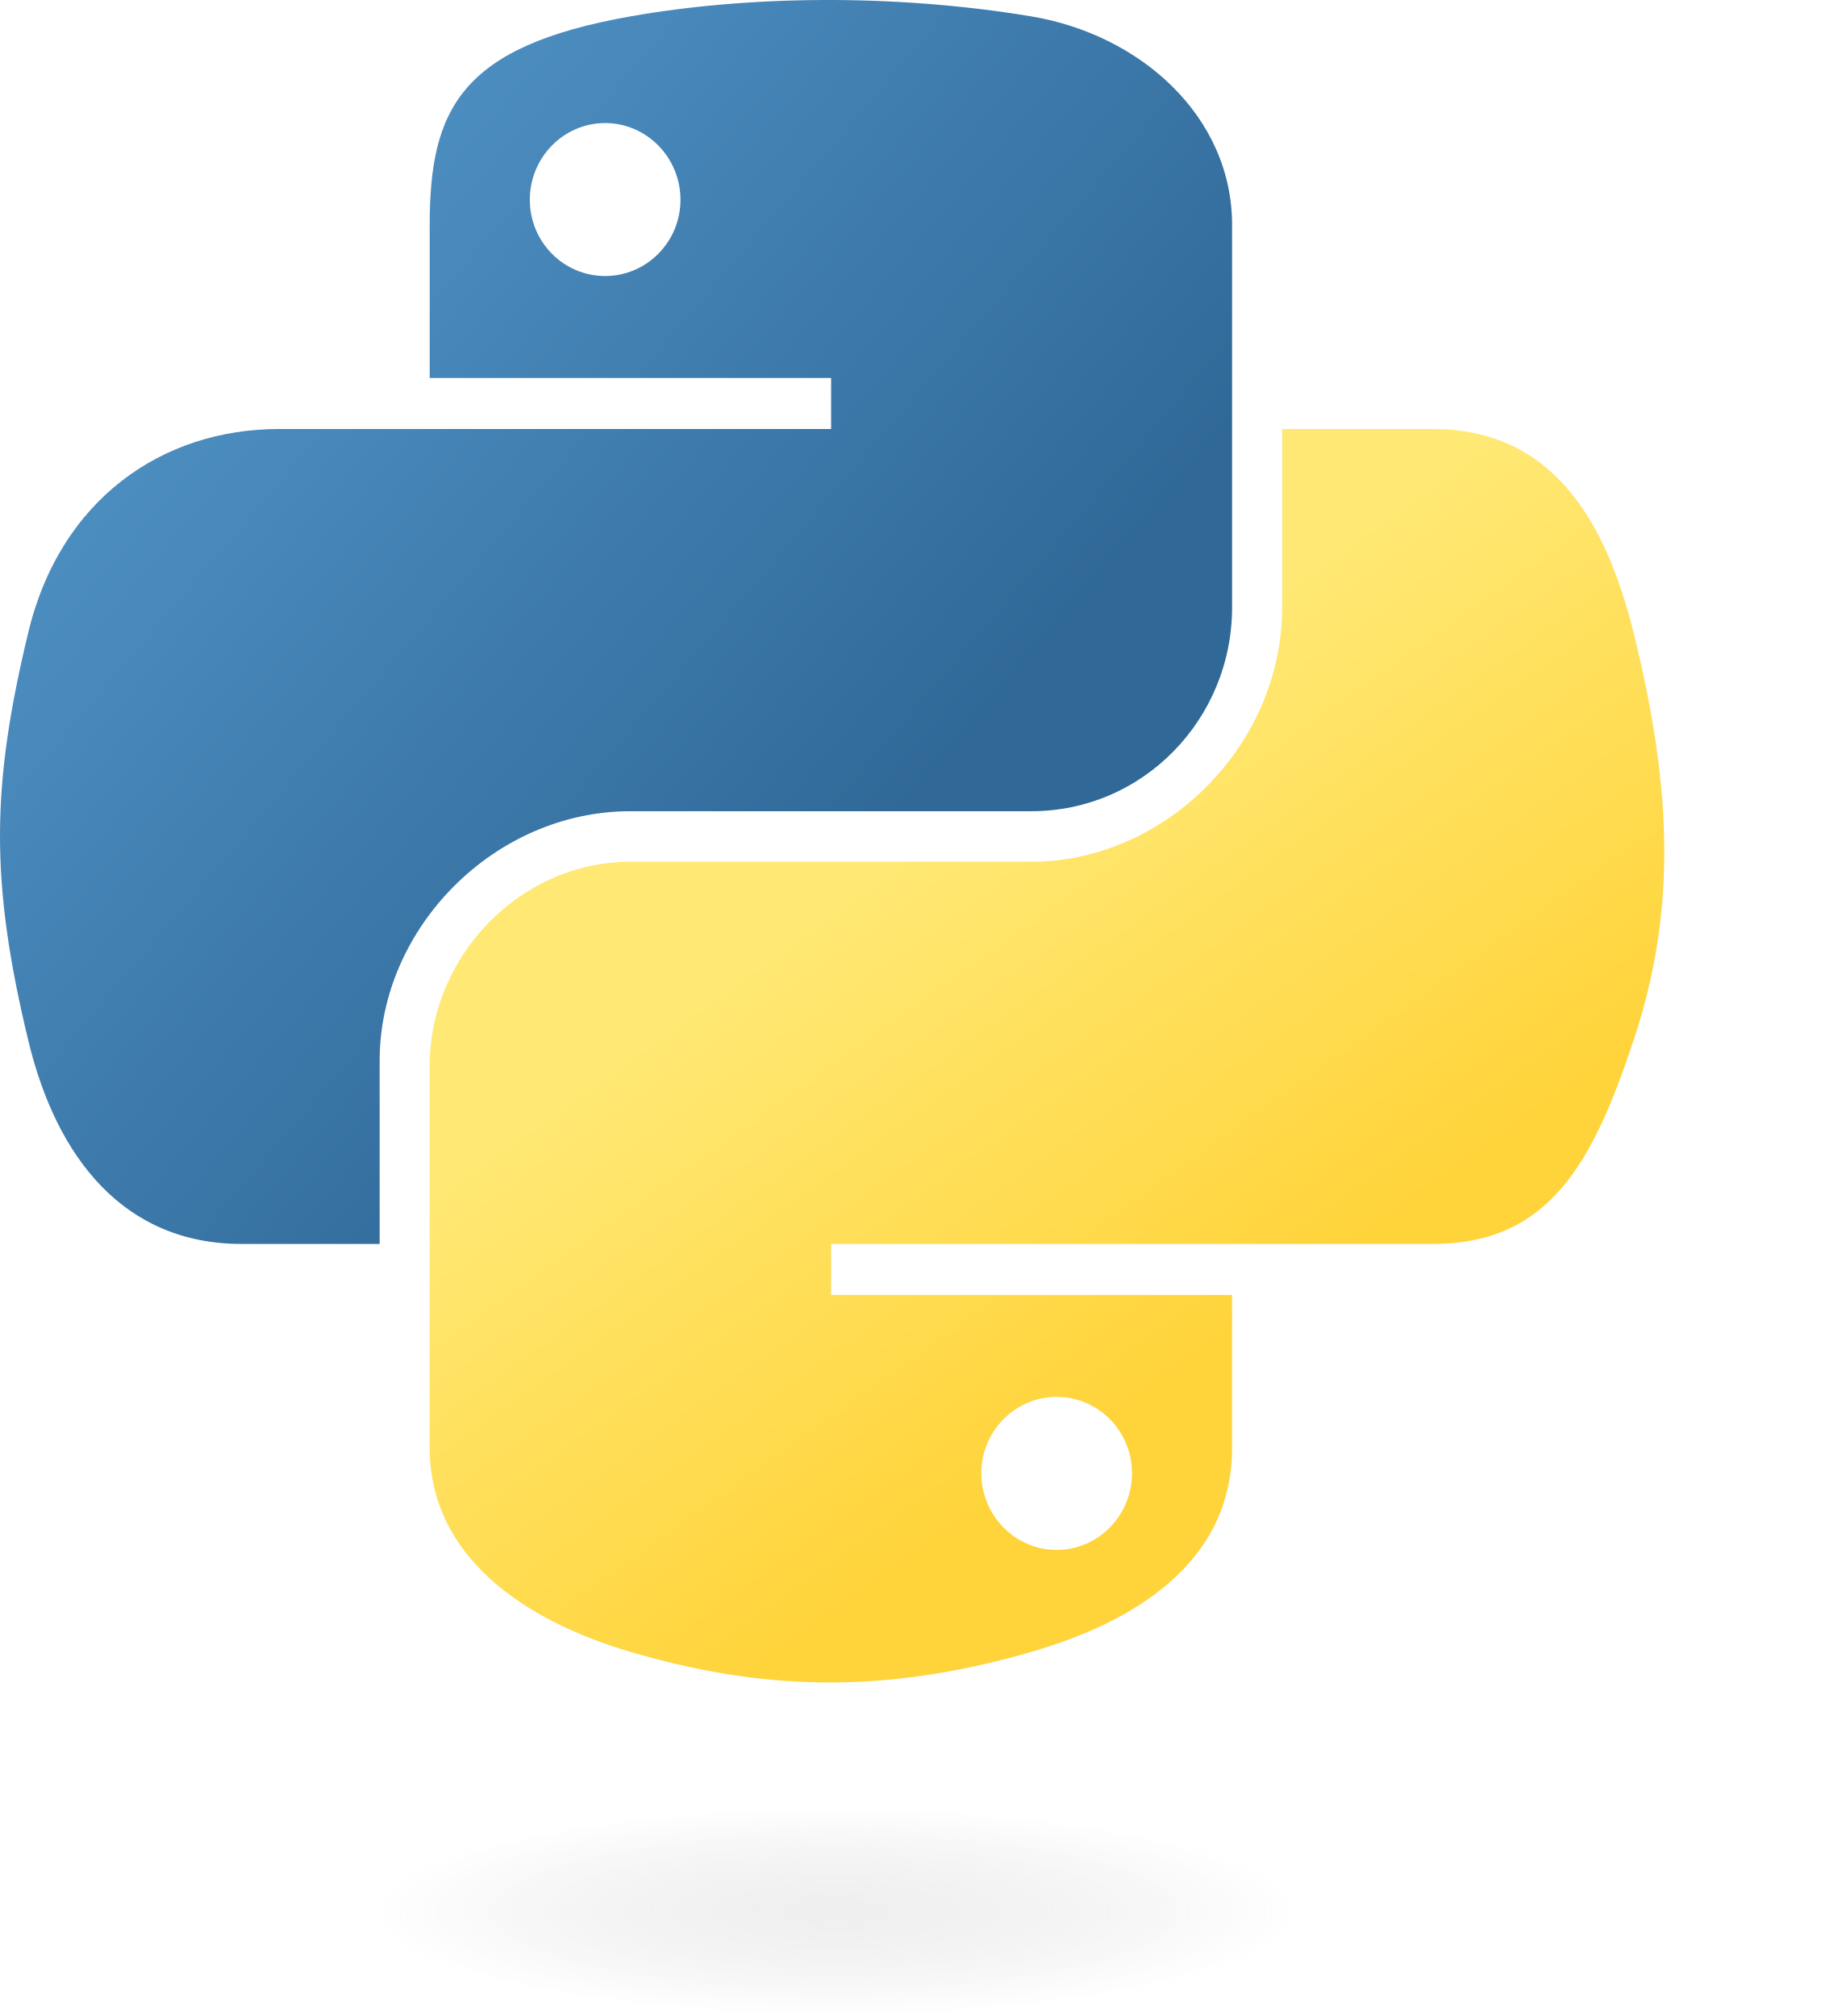
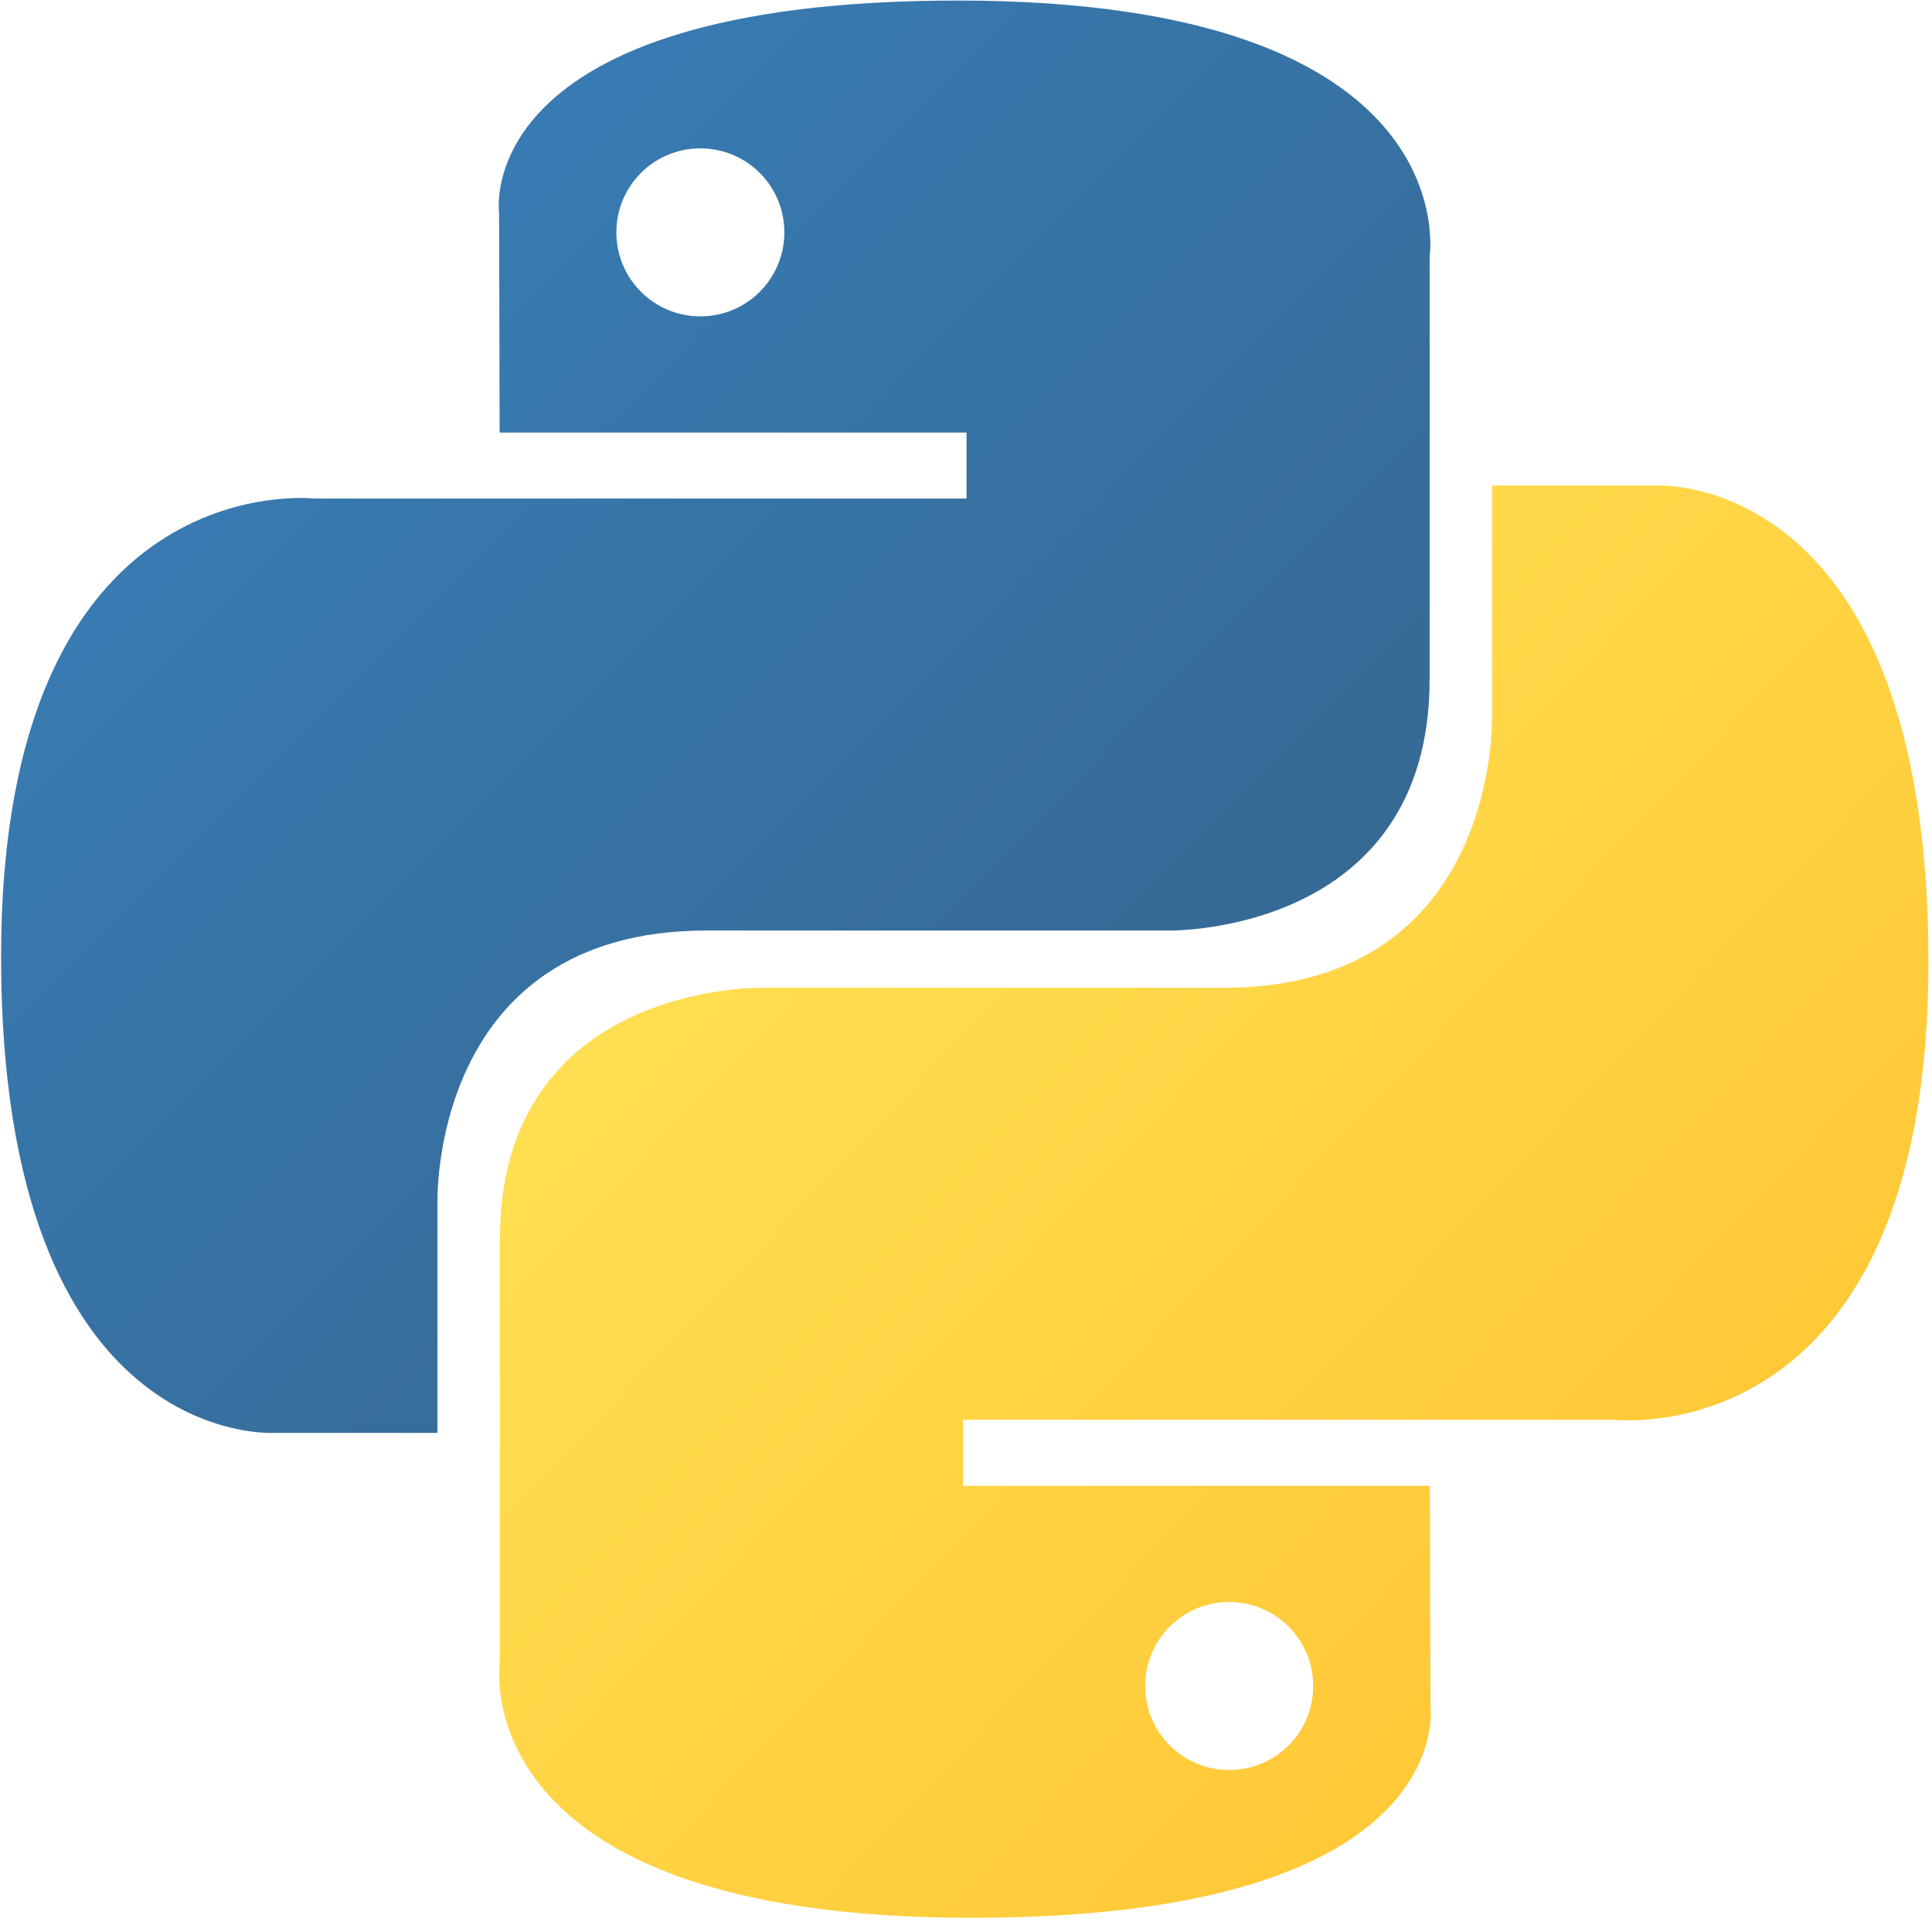
- <svg xmlns="http://www.w3.org/2000/svg" xmlns:xlink="http://www.w3.org/1999/xlink" version="1.0" id="svg2" width="92.07pt" height="101.001pt">
-   <defs id="defs4">
-     <linearGradient id="linearGradient2795">
-       <stop style="stop-color:#b8b8b8;stop-opacity:0.498;" offset="0" id="stop2797" />
-       <stop style="stop-color:#7f7f7f;stop-opacity:0;" offset="1" id="stop2799" />
+ <svg xmlns="http://www.w3.org/2000/svg" width="256px" height="255px" viewBox="0 0 256 255" version="1.1" preserveAspectRatio="xMidYMid">
+   <defs>
+     <linearGradient x1="12.959%" y1="12.039%" x2="79.639%" y2="78.201%" id="linearGradient-1">
+       <stop stop-color="#387EB8" offset="0%" />
+       <stop stop-color="#366994" offset="100%" />
    </linearGradient>
-     <linearGradient id="linearGradient2787">
-       <stop style="stop-color:#7f7f7f;stop-opacity:0.5;" offset="0" id="stop2789" />
-       <stop style="stop-color:#7f7f7f;stop-opacity:0;" offset="1" id="stop2791" />
+     <linearGradient x1="19.128%" y1="20.579%" x2="90.742%" y2="88.429%" id="linearGradient-2">
+       <stop stop-color="#FFE052" offset="0%" />
+       <stop stop-color="#FFC331" offset="100%" />
    </linearGradient>
-     <linearGradient id="linearGradient3676">
-       <stop style="stop-color:#b2b2b2;stop-opacity:0.5;" offset="0" id="stop3678" />
-       <stop style="stop-color:#b3b3b3;stop-opacity:0;" offset="1" id="stop3680" />
-     </linearGradient>
-     <linearGradient id="linearGradient3236">
-       <stop style="stop-color:#f4f4f4;stop-opacity:1" offset="0" id="stop3244" />
-       <stop style="stop-color:white;stop-opacity:1" offset="1" id="stop3240" />
-     </linearGradient>
-     <linearGradient id="linearGradient4671">
-       <stop style="stop-color:#ffd43b;stop-opacity:1;" offset="0" id="stop4673" />
-       <stop style="stop-color:#ffe873;stop-opacity:1" offset="1" id="stop4675" />
-     </linearGradient>
-     <linearGradient id="linearGradient4689">
-       <stop style="stop-color:#5a9fd4;stop-opacity:1;" offset="0" id="stop4691" />
-       <stop style="stop-color:#306998;stop-opacity:1;" offset="1" id="stop4693" />
-     </linearGradient>
-     <linearGradient x1="224.24" y1="144.757" x2="-65.309" y2="144.757" id="linearGradient2987" xlink:href="#linearGradient4671" gradientUnits="userSpaceOnUse" gradientTransform="translate(100.2702,99.61116)" />
-     <linearGradient x1="172.942" y1="77.476" x2="26.67" y2="76.313" id="linearGradient2990" xlink:href="#linearGradient4689" gradientUnits="userSpaceOnUse" gradientTransform="translate(100.2702,99.61116)" />
-     <linearGradient xlink:href="#linearGradient4689" id="linearGradient2587" gradientUnits="userSpaceOnUse" gradientTransform="translate(100.2702,99.61116)" x1="172.942" y1="77.476" x2="26.67" y2="76.313" />
-     <linearGradient xlink:href="#linearGradient4671" id="linearGradient2589" gradientUnits="userSpaceOnUse" gradientTransform="translate(100.2702,99.61116)" x1="224.24" y1="144.757" x2="-65.309" y2="144.757" />
-     <linearGradient xlink:href="#linearGradient4689" id="linearGradient2248" gradientUnits="userSpaceOnUse" gradientTransform="translate(100.2702,99.61116)" x1="172.942" y1="77.476" x2="26.67" y2="76.313" />
-     <linearGradient xlink:href="#linearGradient4671" id="linearGradient2250" gradientUnits="userSpaceOnUse" gradientTransform="translate(100.2702,99.61116)" x1="224.24" y1="144.757" x2="-65.309" y2="144.757" />
-     <linearGradient xlink:href="#linearGradient4671" id="linearGradient2255" gradientUnits="userSpaceOnUse" gradientTransform="matrix(0.562541,0,0,0.567972,-11.5974,-7.60954)" x1="224.24" y1="144.757" x2="-65.309" y2="144.757" />
-     <linearGradient xlink:href="#linearGradient4689" id="linearGradient2258" gradientUnits="userSpaceOnUse" gradientTransform="matrix(0.562541,0,0,0.567972,-11.5974,-7.60954)" x1="172.942" y1="76.176" x2="26.67" y2="76.313" />
-     <radialGradient xlink:href="#linearGradient2795" id="radialGradient2801" cx="61.519" cy="132.286" fx="61.519" fy="132.286" r="29.037" gradientTransform="matrix(1,0,0,0.177966,0,108.7434)" gradientUnits="userSpaceOnUse" />
-     <linearGradient xlink:href="#linearGradient4671" id="linearGradient1475" gradientUnits="userSpaceOnUse" gradientTransform="matrix(0.562541,0,0,0.567972,-14.99112,-11.70237)" x1="150.961" y1="192.352" x2="112.031" y2="137.273" />
-     <linearGradient xlink:href="#linearGradient4689" id="linearGradient1478" gradientUnits="userSpaceOnUse" gradientTransform="matrix(0.562541,0,0,0.567972,-14.99112,-11.70237)" x1="26.649" y1="20.604" x2="135.665" y2="114.398" />
-     <radialGradient xlink:href="#linearGradient2795" id="radialGradient1480" gradientUnits="userSpaceOnUse" gradientTransform="matrix(1.7490565e-8,-0.239947,1.054668,3.7915457e-7,-83.7008,142.462)" cx="61.519" cy="132.286" fx="61.519" fy="132.286" r="29.037" />
  </defs>
-   <path style="fill:url(#linearGradient1478);fill-opacity:1" d="M 54.919,9.1927389e-4 C 50.335,0.022 45.958,0.413 42.106,1.095 30.76,3.099 28.7,7.295 28.7,15.032 v 10.219 h 26.812 v 3.406 h -26.812 -10.062 c -7.792,0 -14.616,4.684 -16.75,13.594 -2.462,10.213 -2.571,16.586 0,27.25 1.906,7.938 6.458,13.594 14.25,13.594 h 9.219 v -12.25 c 0,-8.85 7.657,-16.656 16.75,-16.656 h 26.781 c 7.455,0 13.406,-6.138 13.406,-13.625 v -25.531 c 0,-7.266 -6.13,-12.725 -13.406,-13.937 C 64.282,0.328 59.502,-0.02 54.919,9.1927389e-4 Z m -14.5,8.219 c 2.77,0 5.031,2.299 5.031,5.125 -2e-6,2.816 -2.262,5.094 -5.031,5.094 -2.779,-1e-6 -5.031,-2.277 -5.031,-5.094 -10e-7,-2.826 2.252,-5.125 5.031,-5.125 z" id="path1948" />
-   <path style="fill:url(#linearGradient1475);fill-opacity:1" d="m 85.638,28.657 v 11.906 c 0,9.231 -7.826,17 -16.75,17 h -26.781 c -7.336,0 -13.406,6.278 -13.406,13.625 v 25.531 c 0,7.266 6.319,11.54 13.406,13.625 8.487,2.496 16.626,2.947 26.781,0 6.75,-1.954 13.406,-5.888 13.406,-13.625 V 86.501 h -26.781 v -3.406 h 26.781 13.406 c 7.792,0 10.696,-5.435 13.406,-13.594 2.799,-8.399 2.68,-16.476 0,-27.25 -1.926,-7.757 -5.604,-13.594 -13.406,-13.594 z m -15.062,64.656 c 2.779,3e-6 5.031,2.277 5.031,5.094 -2e-6,2.826 -2.252,5.125 -5.031,5.125 -2.77,0 -5.031,-2.299 -5.031,-5.125 2e-6,-2.816 2.262,-5.094 5.031,-5.094 z" id="path1950" />
-   <ellipse style="opacity:0.444;fill:url(#radialGradient1480);fill-opacity:1;fill-rule:nonzero;stroke:none;stroke-width:15.417;stroke-miterlimit:4;stroke-dasharray:none;stroke-opacity:1" id="path1894" cx="55.817" cy="127.701" rx="35.931" ry="6.967" />
+   <g>
+     <path d="M126.916,0.072 C62.084,0.072 66.132,28.187 66.132,28.187 L66.204,57.315 L128.072,57.315 L128.072,66.06 L41.631,66.06 C41.631,66.06 0.145,61.355 0.145,126.771 C0.145,192.188 36.355,189.868 36.355,189.868 L57.965,189.868 L57.965,159.512 C57.965,159.512 56.8,123.302 93.597,123.302 L154.959,123.302 C154.959,123.302 189.434,123.859 189.434,89.983 L189.434,33.97 C189.434,33.97 194.669,0.072 126.916,0.072 L126.916,0.072 L126.916,0.072 Z M92.802,19.659 C98.957,19.659 103.932,24.634 103.932,30.789 C103.932,36.945 98.957,41.92 92.802,41.92 C86.646,41.92 81.671,36.945 81.671,30.789 C81.671,24.634 86.646,19.659 92.802,19.659 L92.802,19.659 L92.802,19.659 Z" fill="url(#linearGradient-1)" />
+     <path d="M128.757,254.126 C193.589,254.126 189.541,226.011 189.541,226.011 L189.469,196.884 L127.601,196.884 L127.601,188.139 L214.042,188.139 C214.042,188.139 255.528,192.844 255.528,127.427 C255.528,62.011 219.318,64.331 219.318,64.331 L197.708,64.331 L197.708,94.686 C197.708,94.686 198.873,130.896 162.076,130.896 L100.714,130.896 C100.714,130.896 66.239,130.339 66.239,164.215 L66.239,220.229 C66.239,220.229 61.004,254.126 128.757,254.126 L128.757,254.126 L128.757,254.126 Z M162.871,234.54 C156.716,234.54 151.741,229.565 151.741,223.409 C151.741,217.254 156.716,212.279 162.871,212.279 C169.027,212.279 174.002,217.254 174.002,223.409 C174.002,229.565 169.027,234.54 162.871,234.54 L162.871,234.54 L162.871,234.54 Z" fill="url(#linearGradient-2)" />
+   </g>
</svg>
